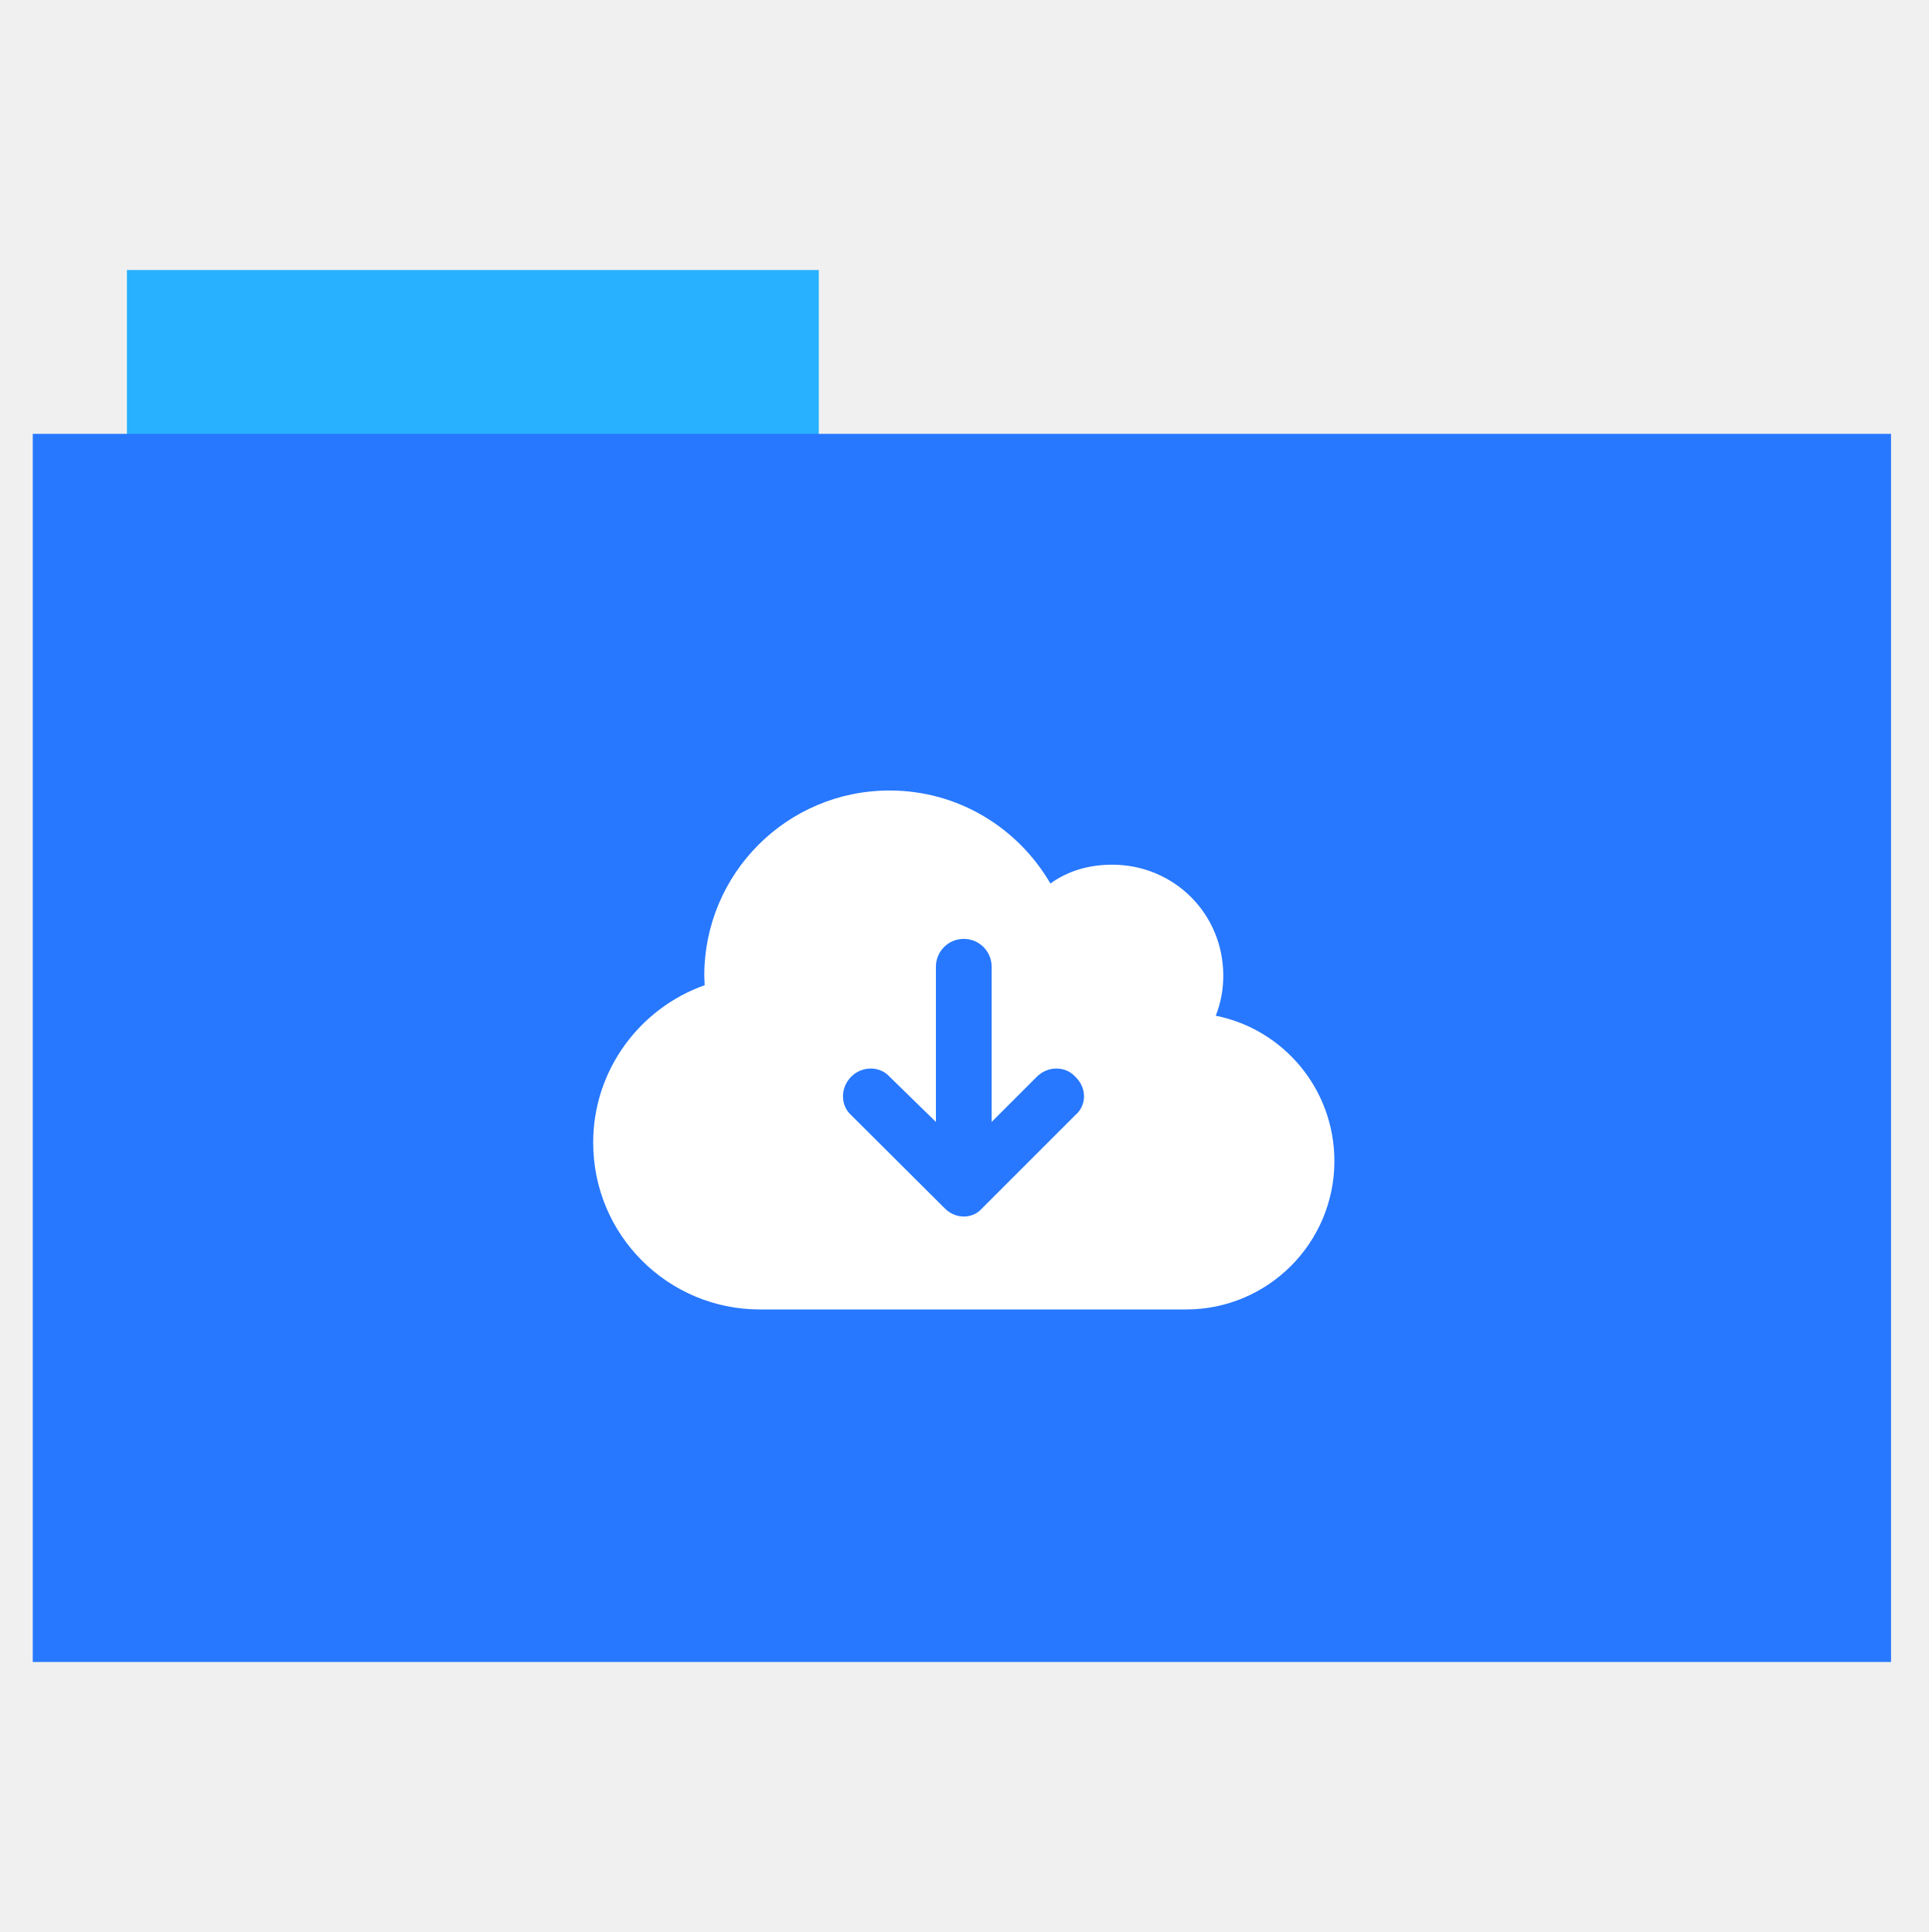
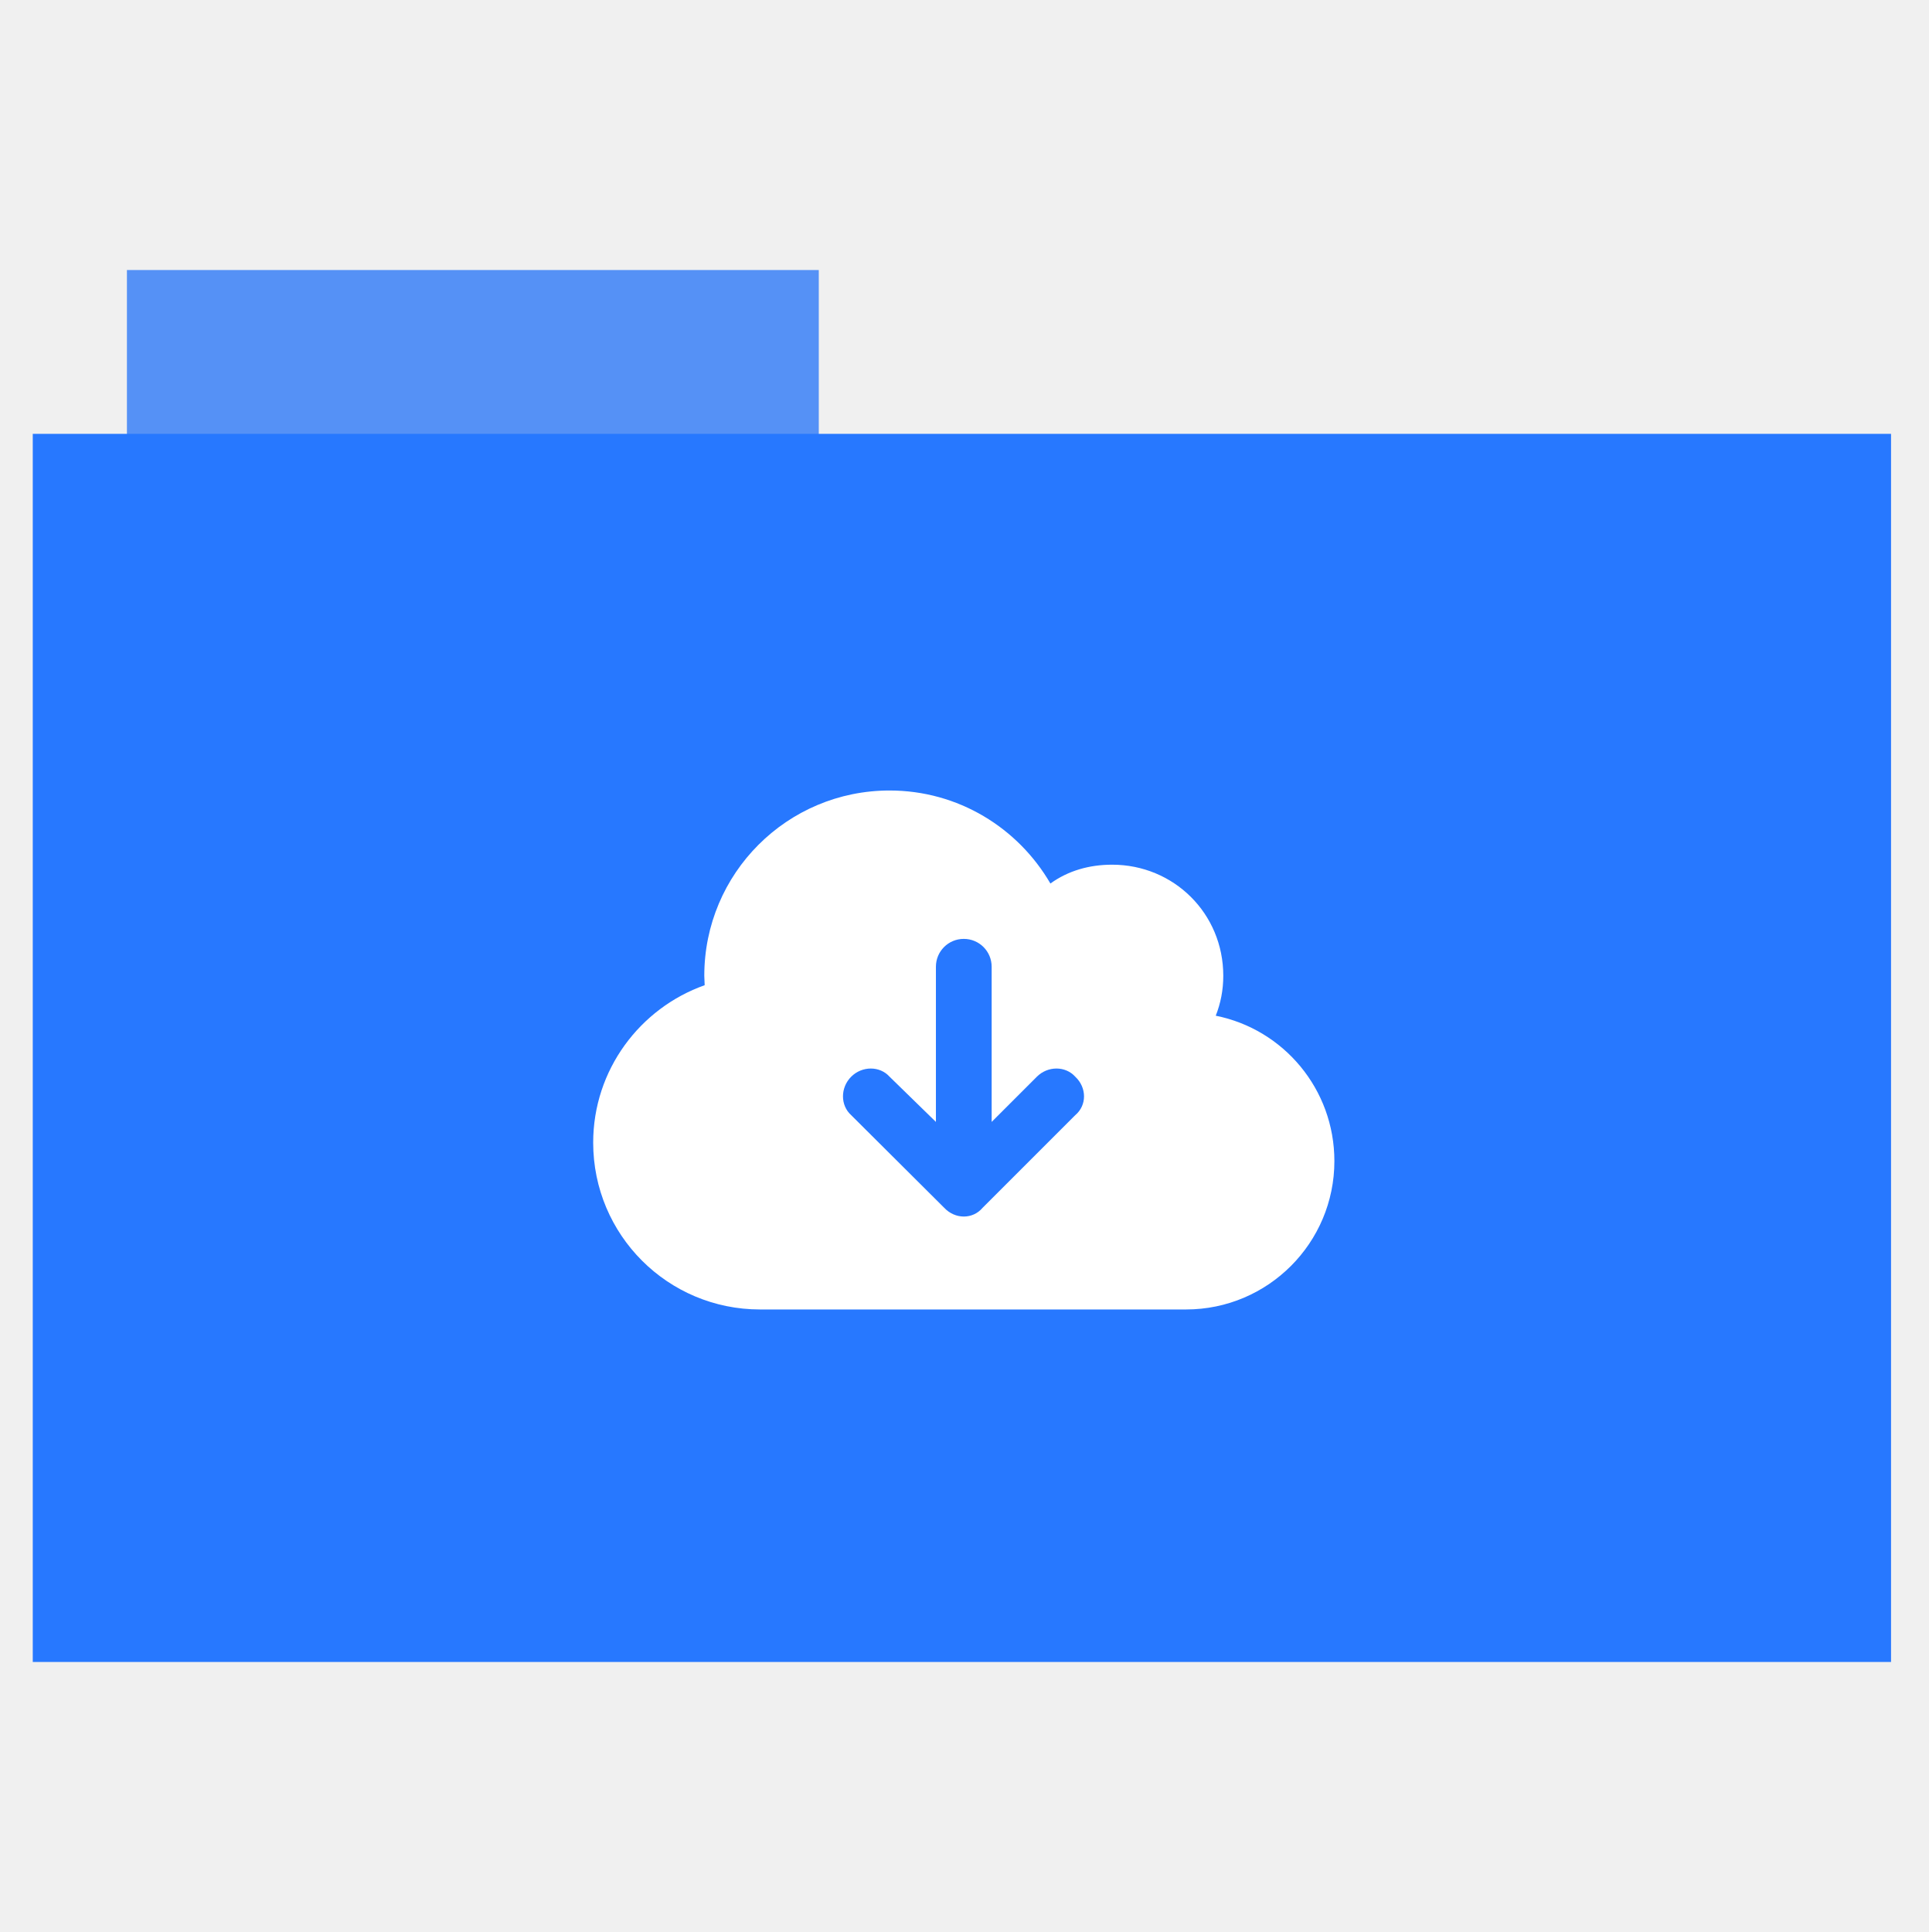
<svg xmlns="http://www.w3.org/2000/svg" version="1.1" id="Calque_1" x="0px" y="0px" viewBox="0 0 512 513" style="enable-background:new 0 0 512 513;" xml:space="preserve">
  <style type="text/css">
- 	.st0{fill:#28b1ff;}
+ 	.st0{fill:#5591f6;}
	.st1{fill:#2778ff;}
	.st2{fill:#FFFFFF;}
</style>
  <rect x="33.7" y="71.7" class="st0" width="183.7" height="44.6" />
  <rect x="8.7" y="115.2" class="st1" width="493.4" height="326.1" />
  <path class="st2" d="M201.8,347.7c-24.5,0-44.3-19.8-44.3-44.3c0-19.3,12.4-35.7,29.6-41.8c0-0.8-0.1-1.7-0.1-2.5  c0-27.2,22-49.2,49.2-49.2c18.2,0,34.1,9.9,42.7,24.7c4.7-3.4,10.3-5,16.4-5c16.3,0,29.5,12.9,29.5,29.5c0,3.8-0.7,7.3-2,10.6  c18,3.6,31.5,19.5,31.5,38.6c0,21.7-17.6,39.4-39.4,39.4H201.8z M250.7,320.7c2.9,3.1,7.6,3.1,10.2,0l24.6-24.6  c3.1-2.6,3.1-7.3,0-10.2c-2.6-2.9-7.3-2.9-10.2,0l-12,12v-41.2c0-4.1-3.3-7.4-7.4-7.4c-4.1,0-7.4,3.3-7.4,7.4v41.2l-12.3-12  c-2.6-2.9-7.3-2.9-10.2,0c-2.9,2.9-2.9,7.6,0,10.2L250.7,320.7z" />
</svg>
